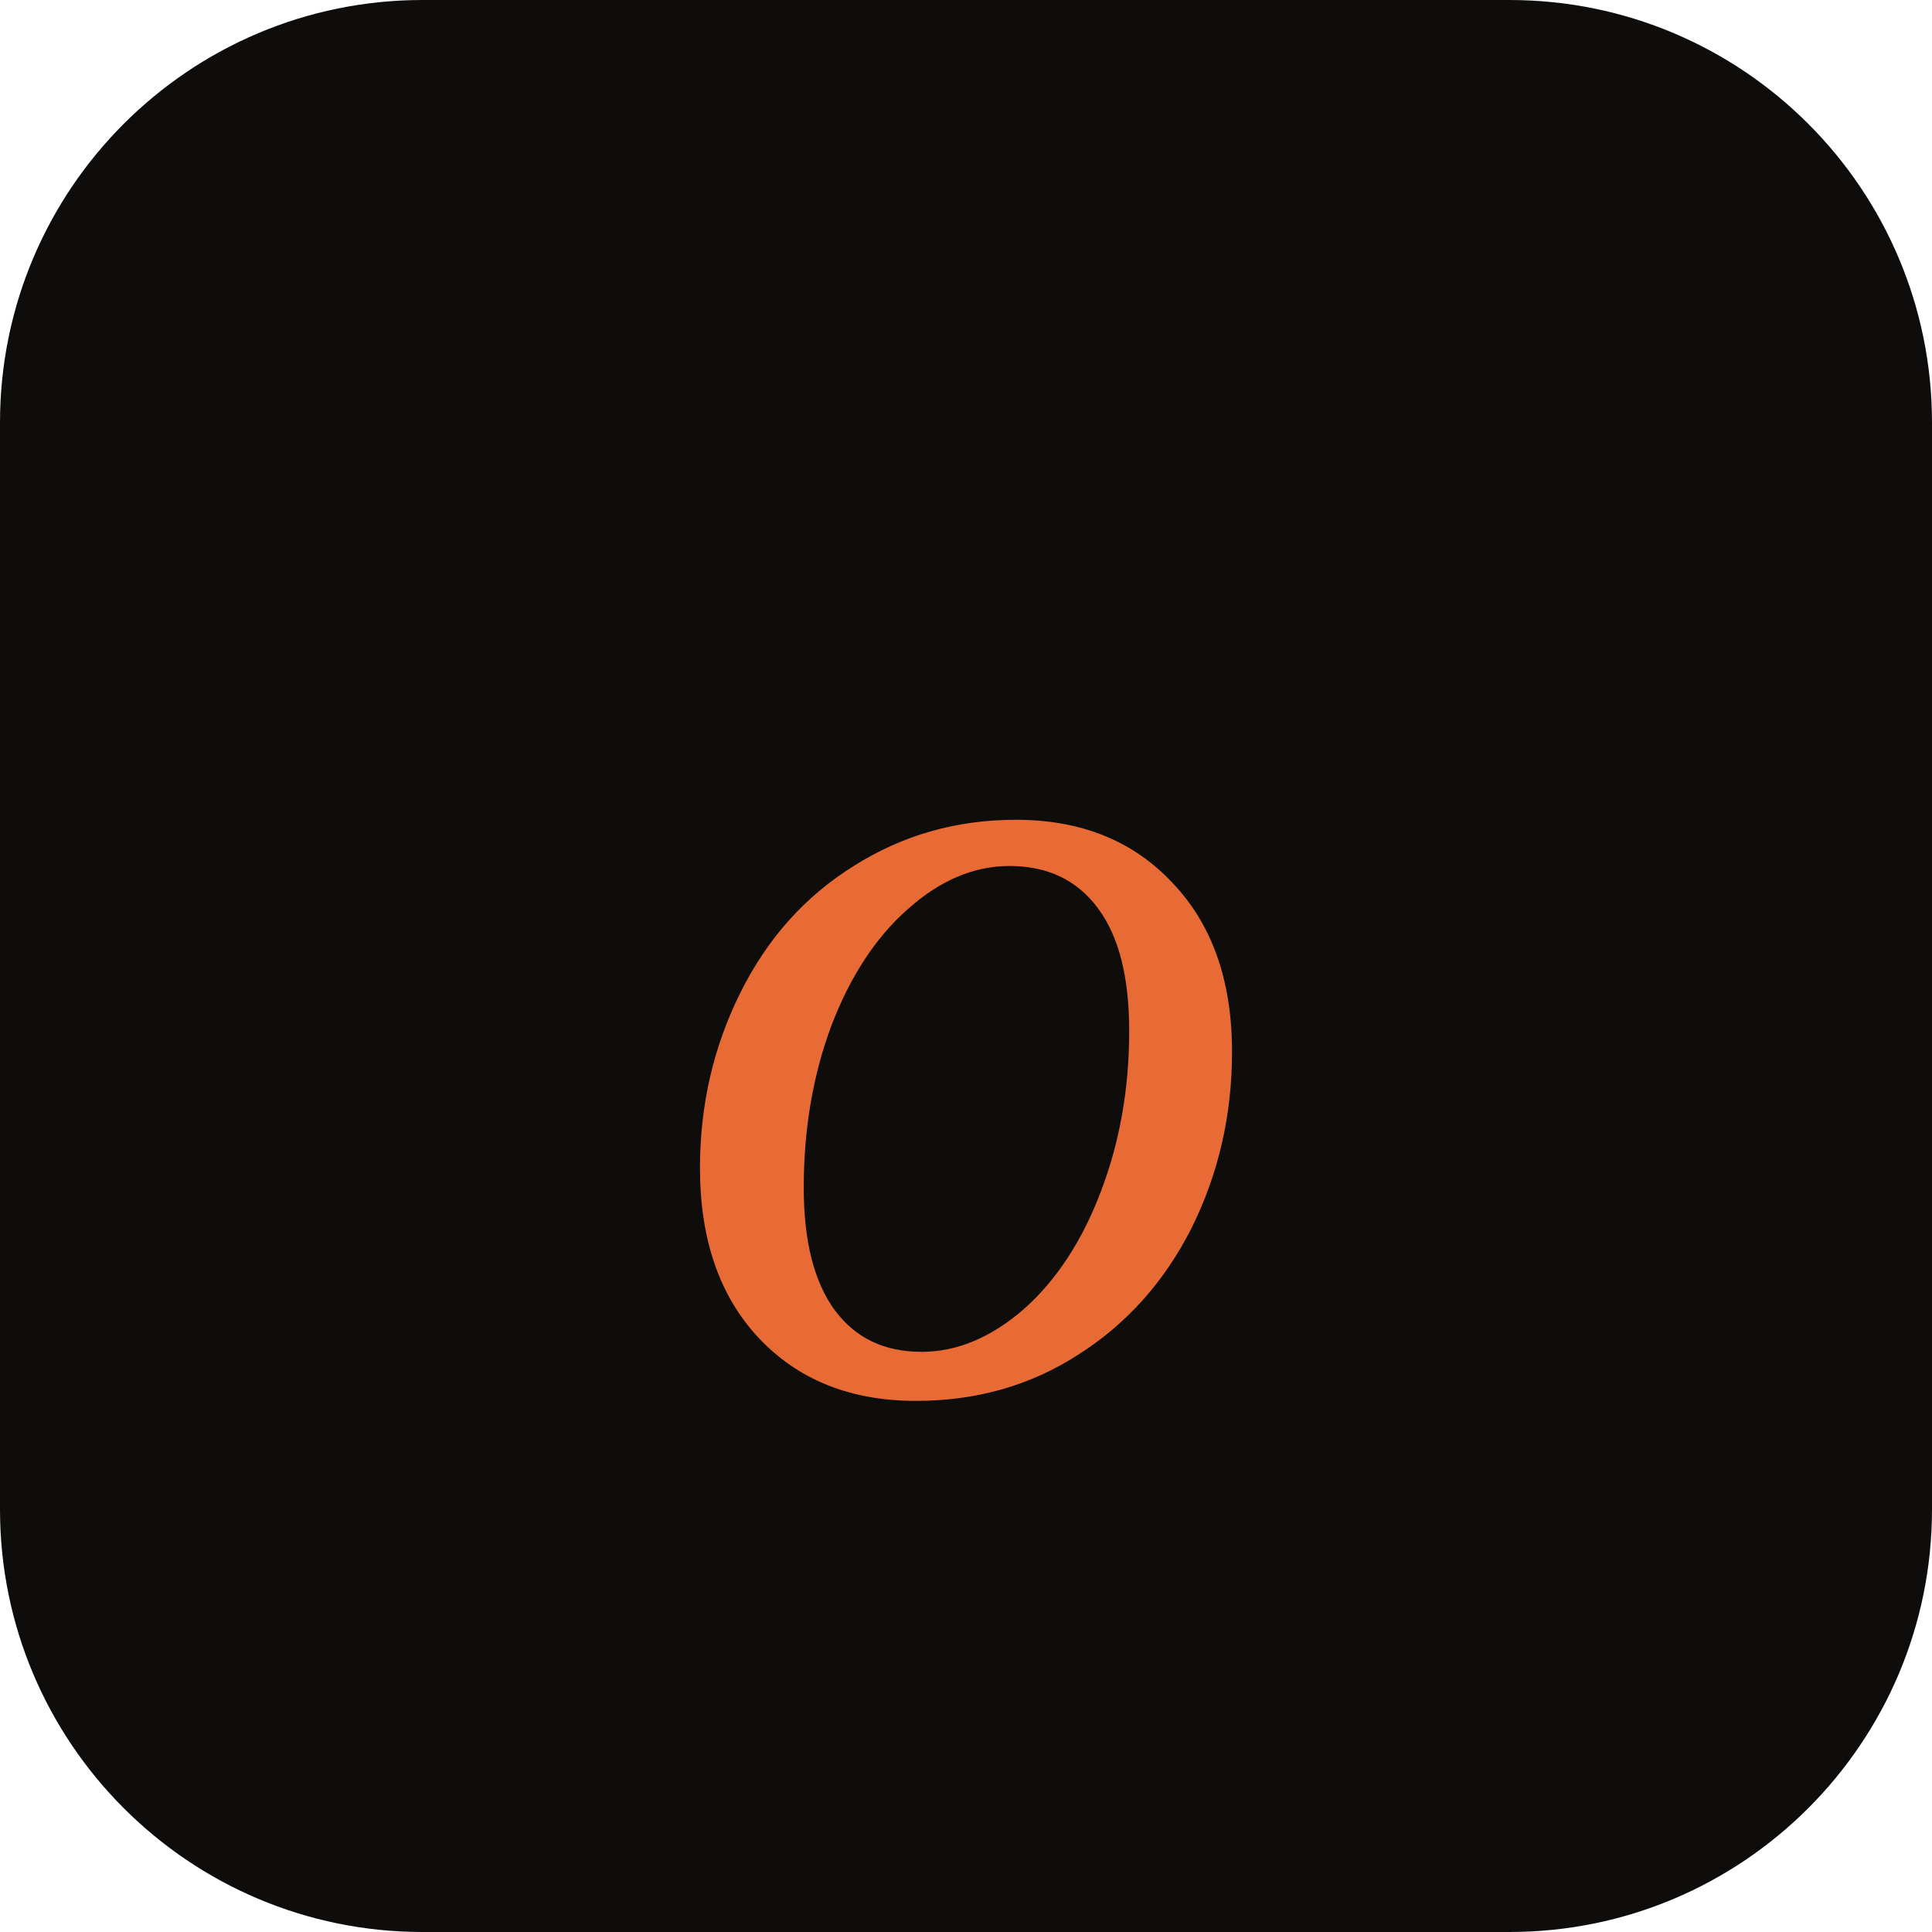
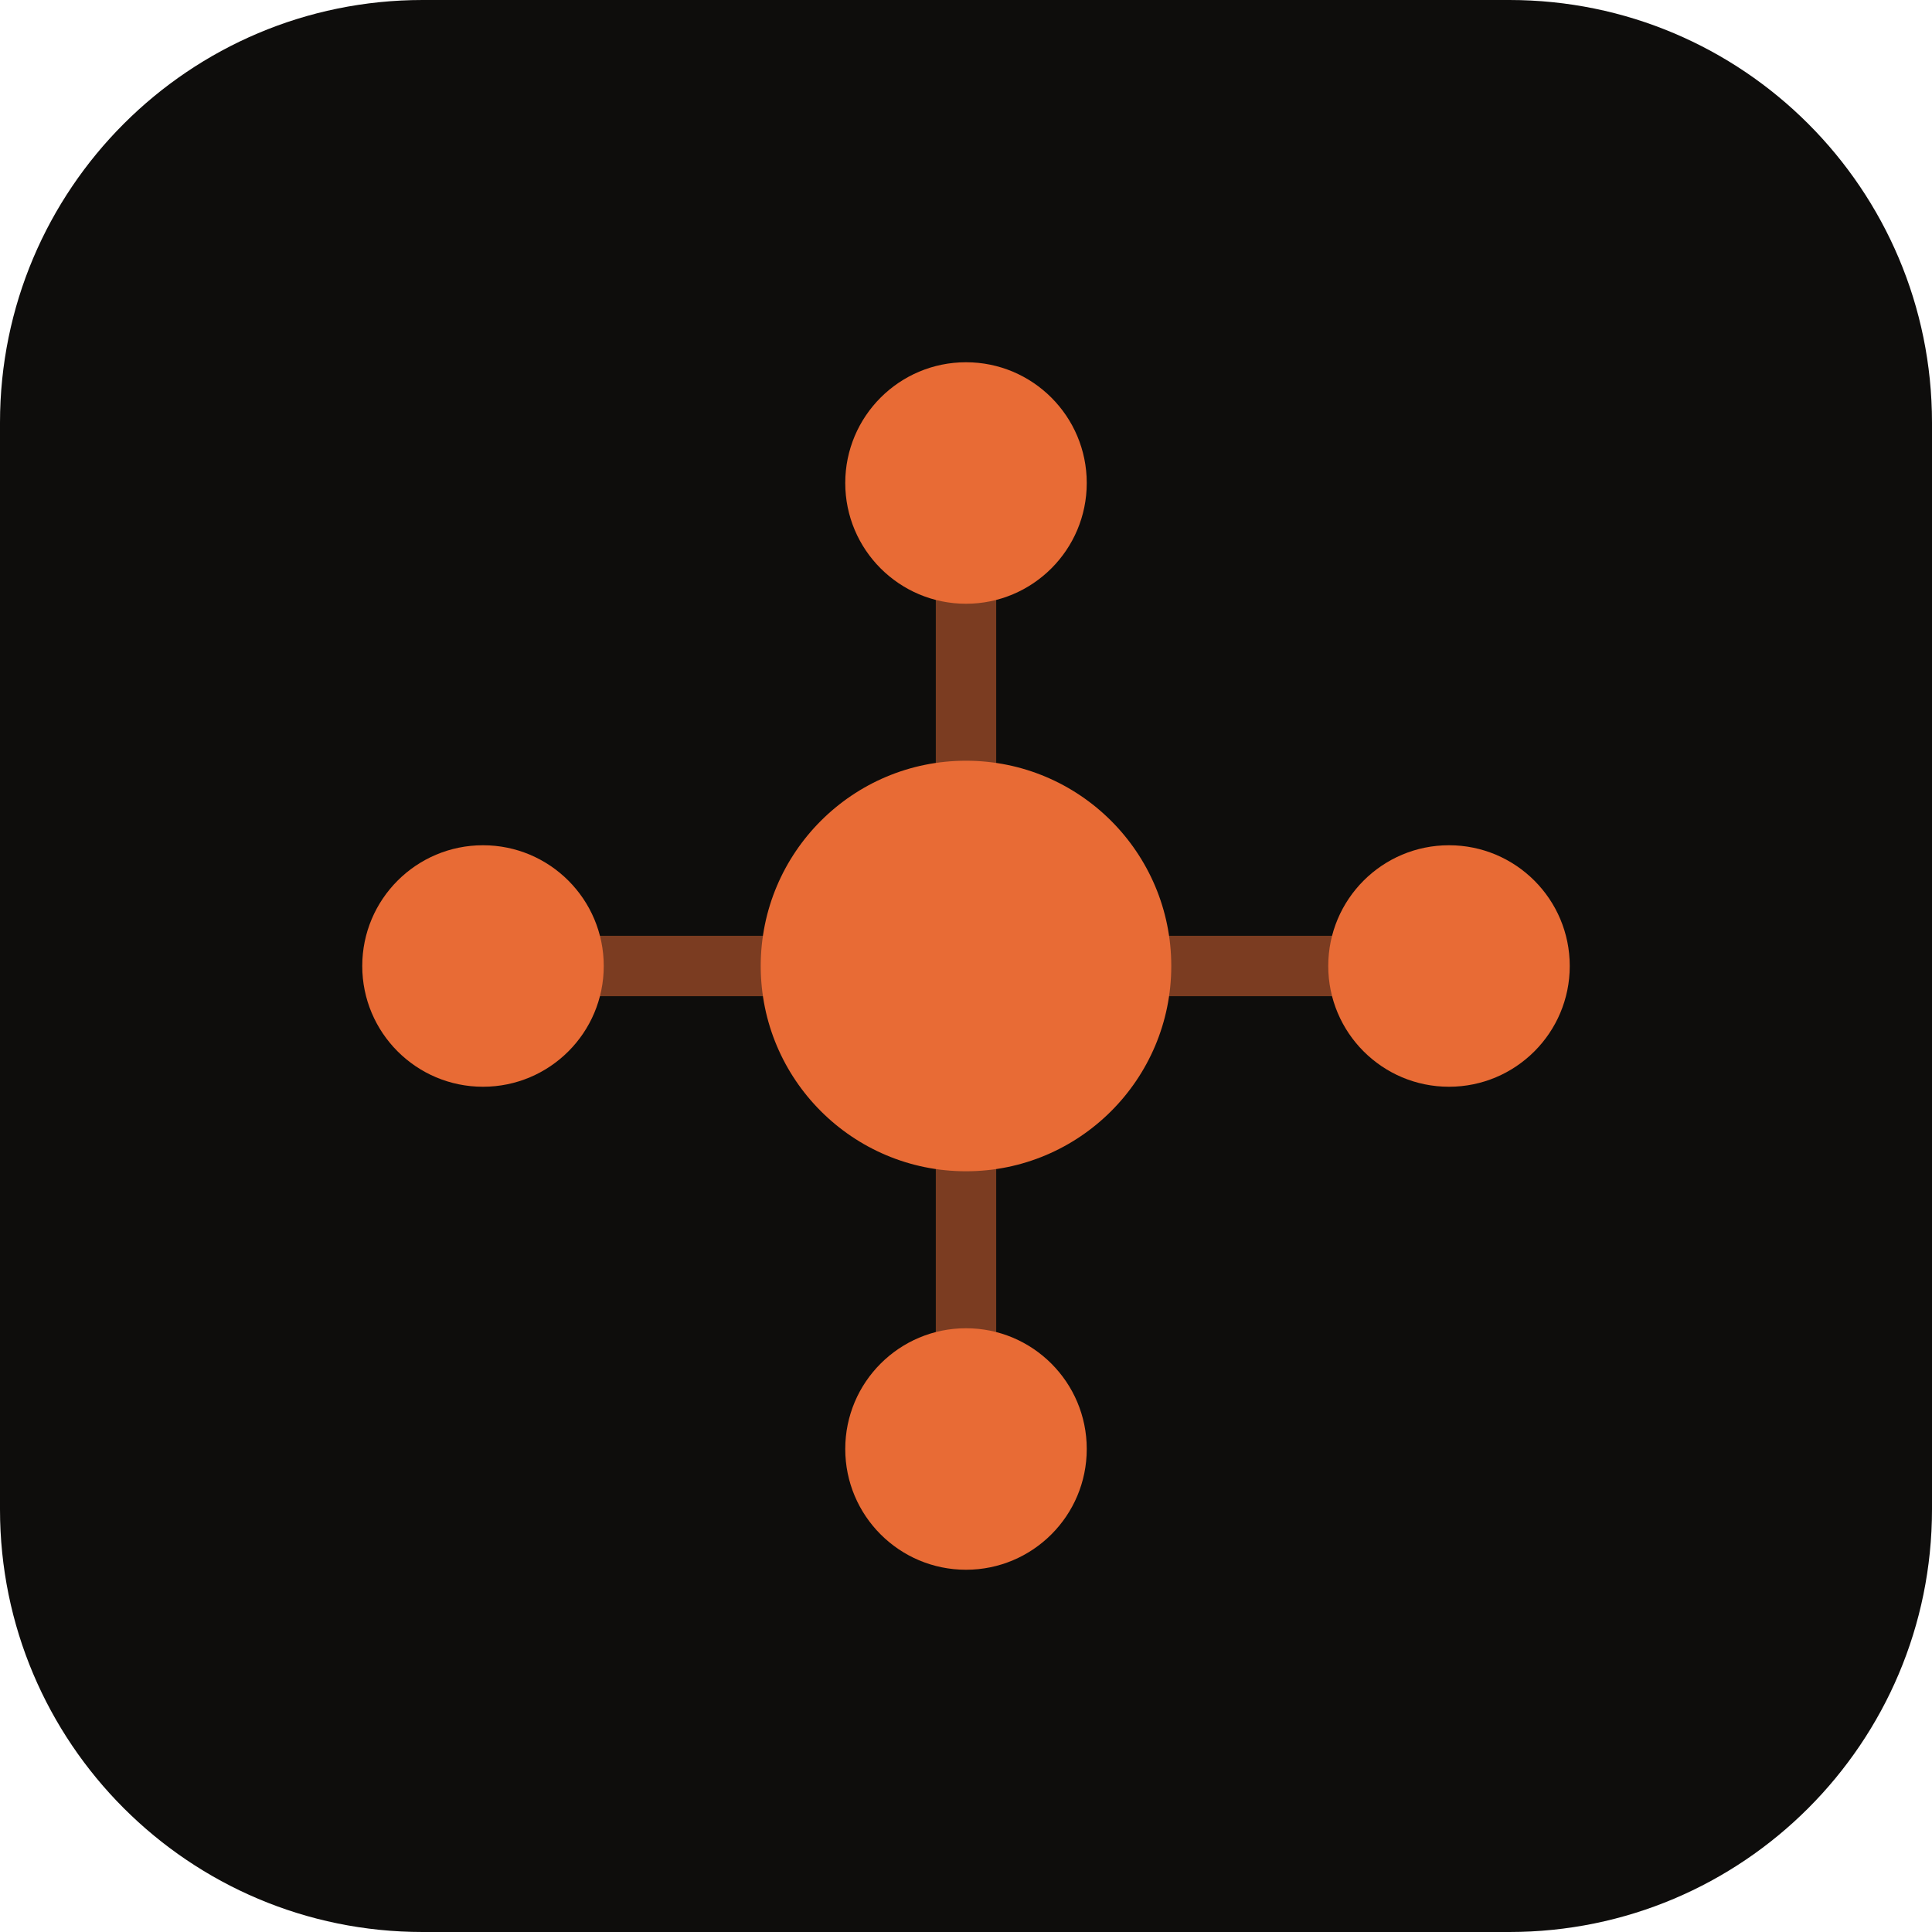
<svg xmlns="http://www.w3.org/2000/svg" viewBox="0 0 32 32">
  <rect width="32" height="32" rx="7" fill="#0E0D0C" />
-   <text x="16" y="23" font-family="Georgia, 'Times New Roman', serif" font-size="20" font-style="italic" text-anchor="middle" fill="#E86B35">o</text>
+   <line x1="16" y1="16" x2="16" y2="8" stroke="#E86B35" stroke-width="1" stroke-linecap="round" opacity="0.5" />
+   <line x1="16" y1="16" x2="24" y2="16" stroke="#E86B35" stroke-width="1" stroke-linecap="round" opacity="0.5" />
+   <line x1="16" y1="16" x2="16" y2="24" stroke="#E86B35" stroke-width="1" stroke-linecap="round" opacity="0.5" />
+   <line x1="16" y1="16" x2="8" y2="16" stroke="#E86B35" stroke-width="1" stroke-linecap="round" opacity="0.5" />
+   <circle cx="16" cy="8" r="2" fill="#E86B35" />
+   <circle cx="24" cy="16" r="2" fill="#E86B35" />
+   <circle cx="16" cy="24" r="2" fill="#E86B35" />
+   <circle cx="8" cy="16" r="2" fill="#E86B35" />
+   <circle cx="16" cy="16" r="3.4" fill="#E86B35" />
</svg>
